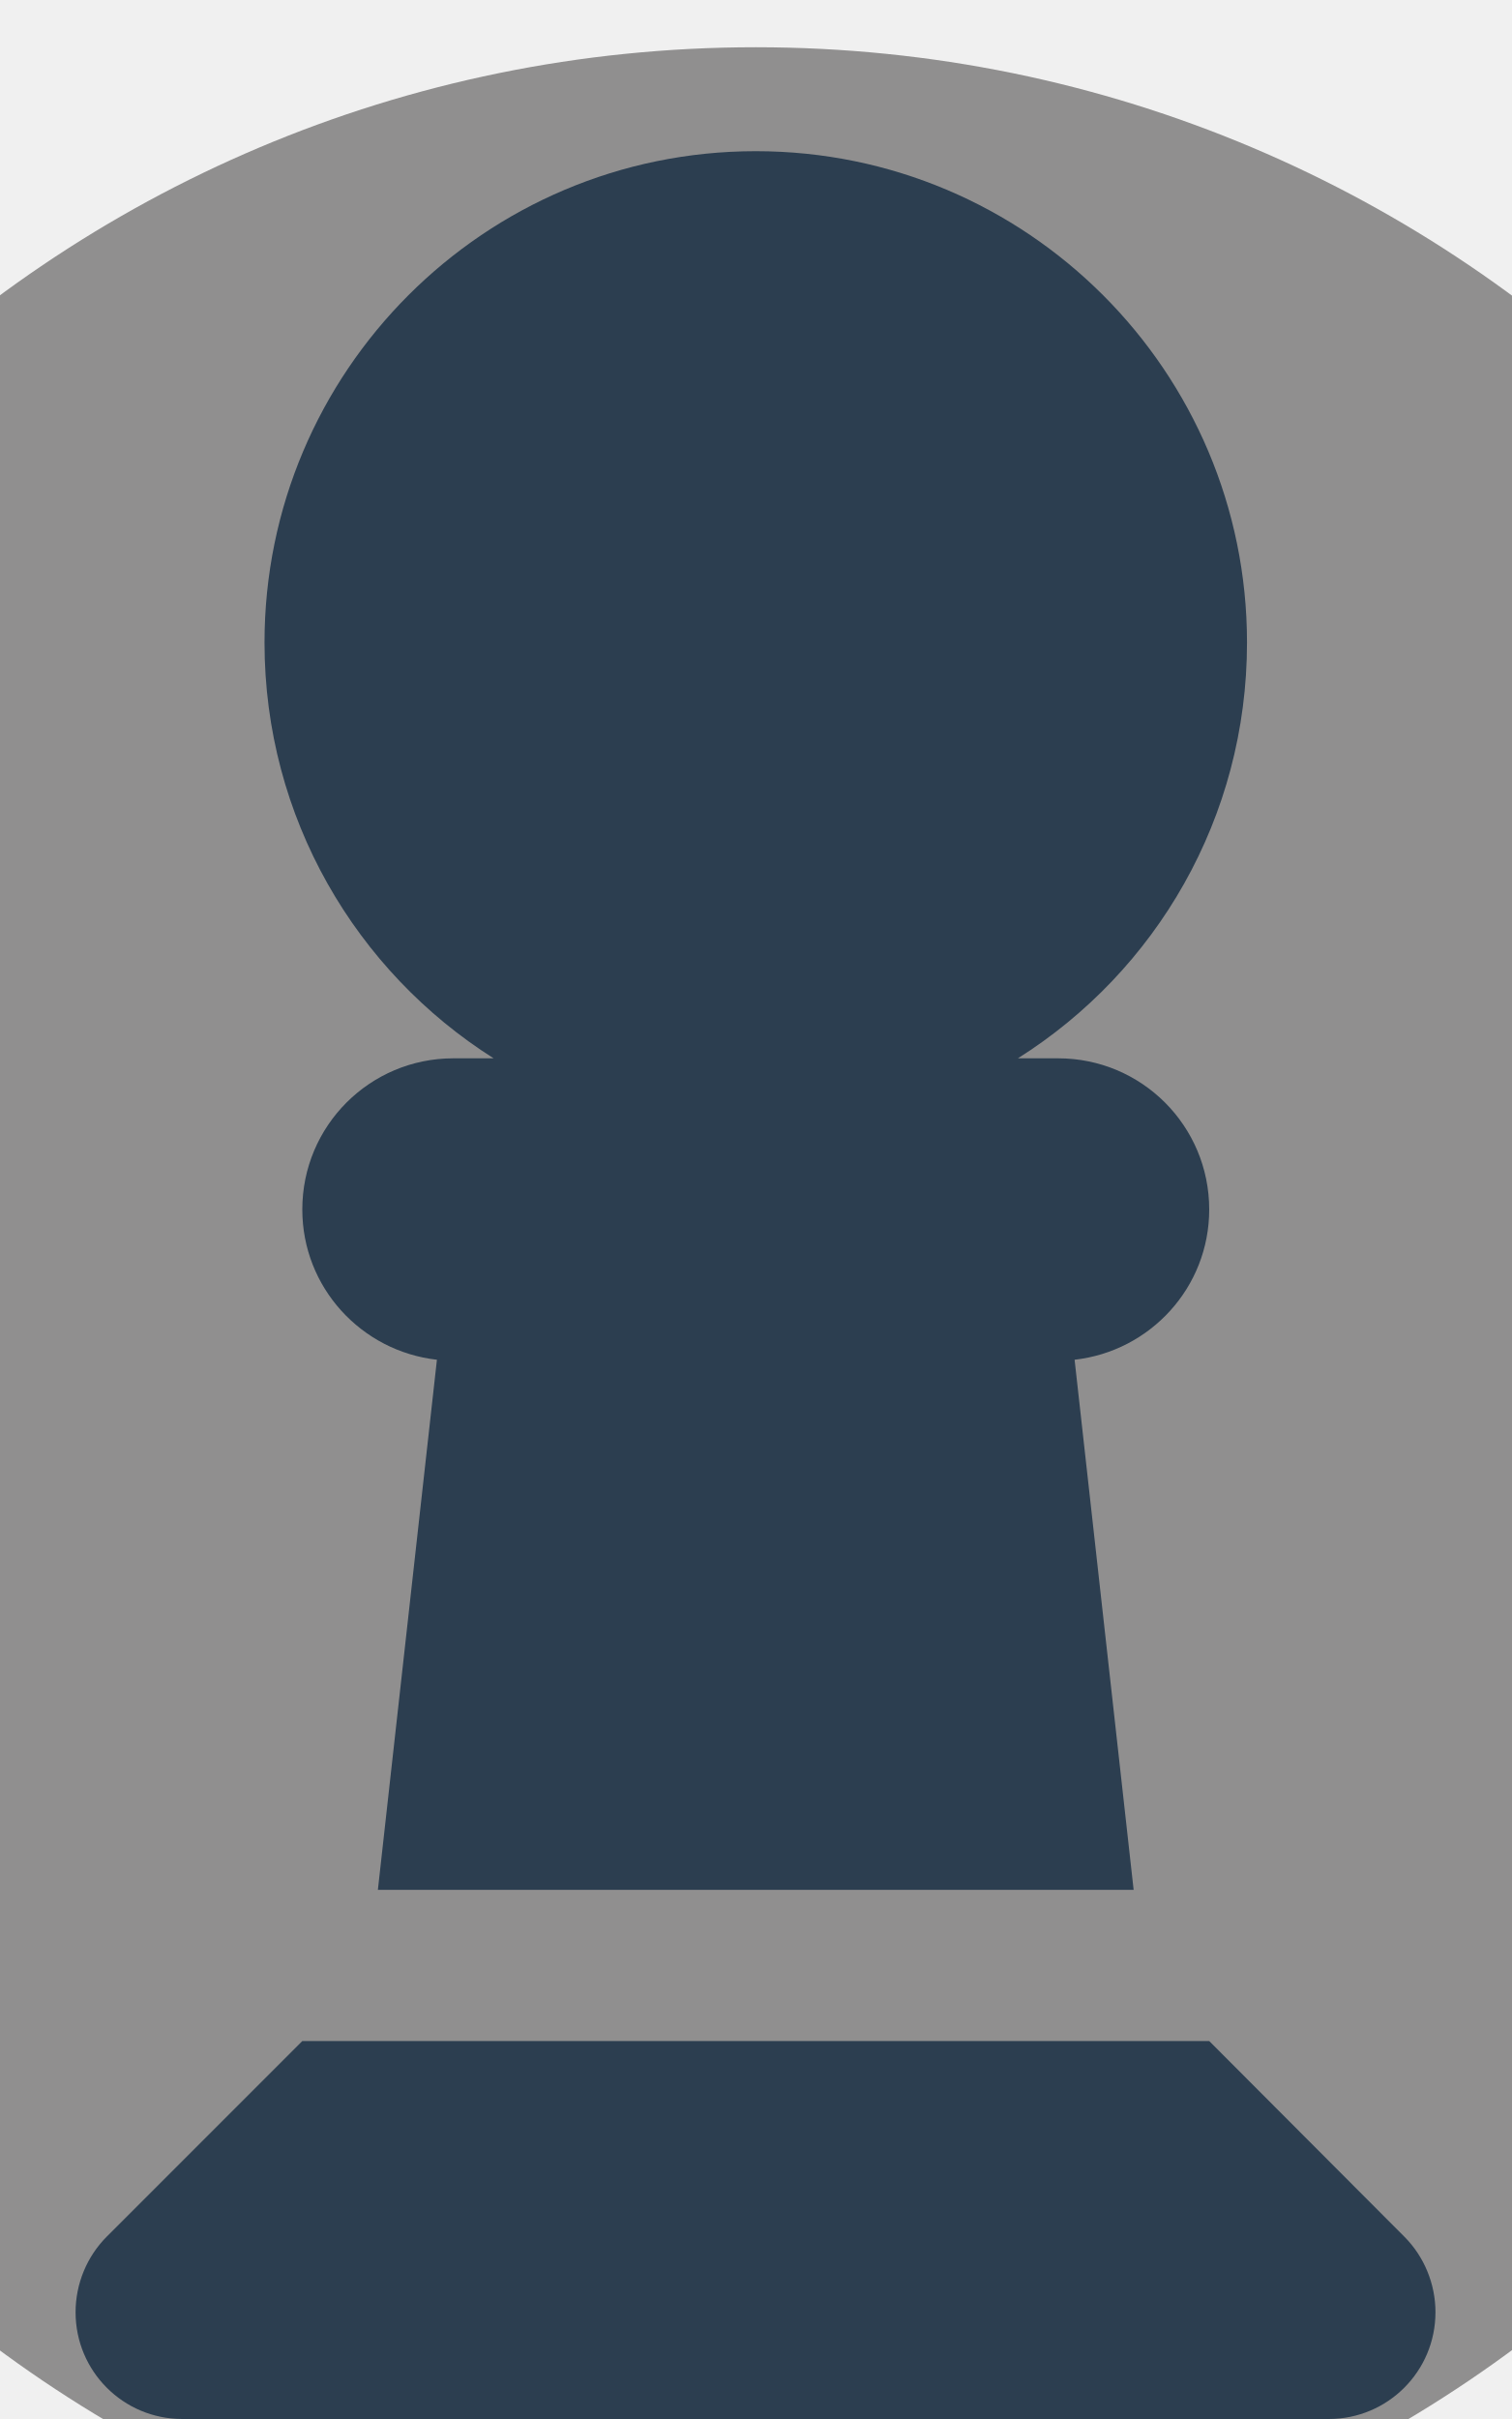
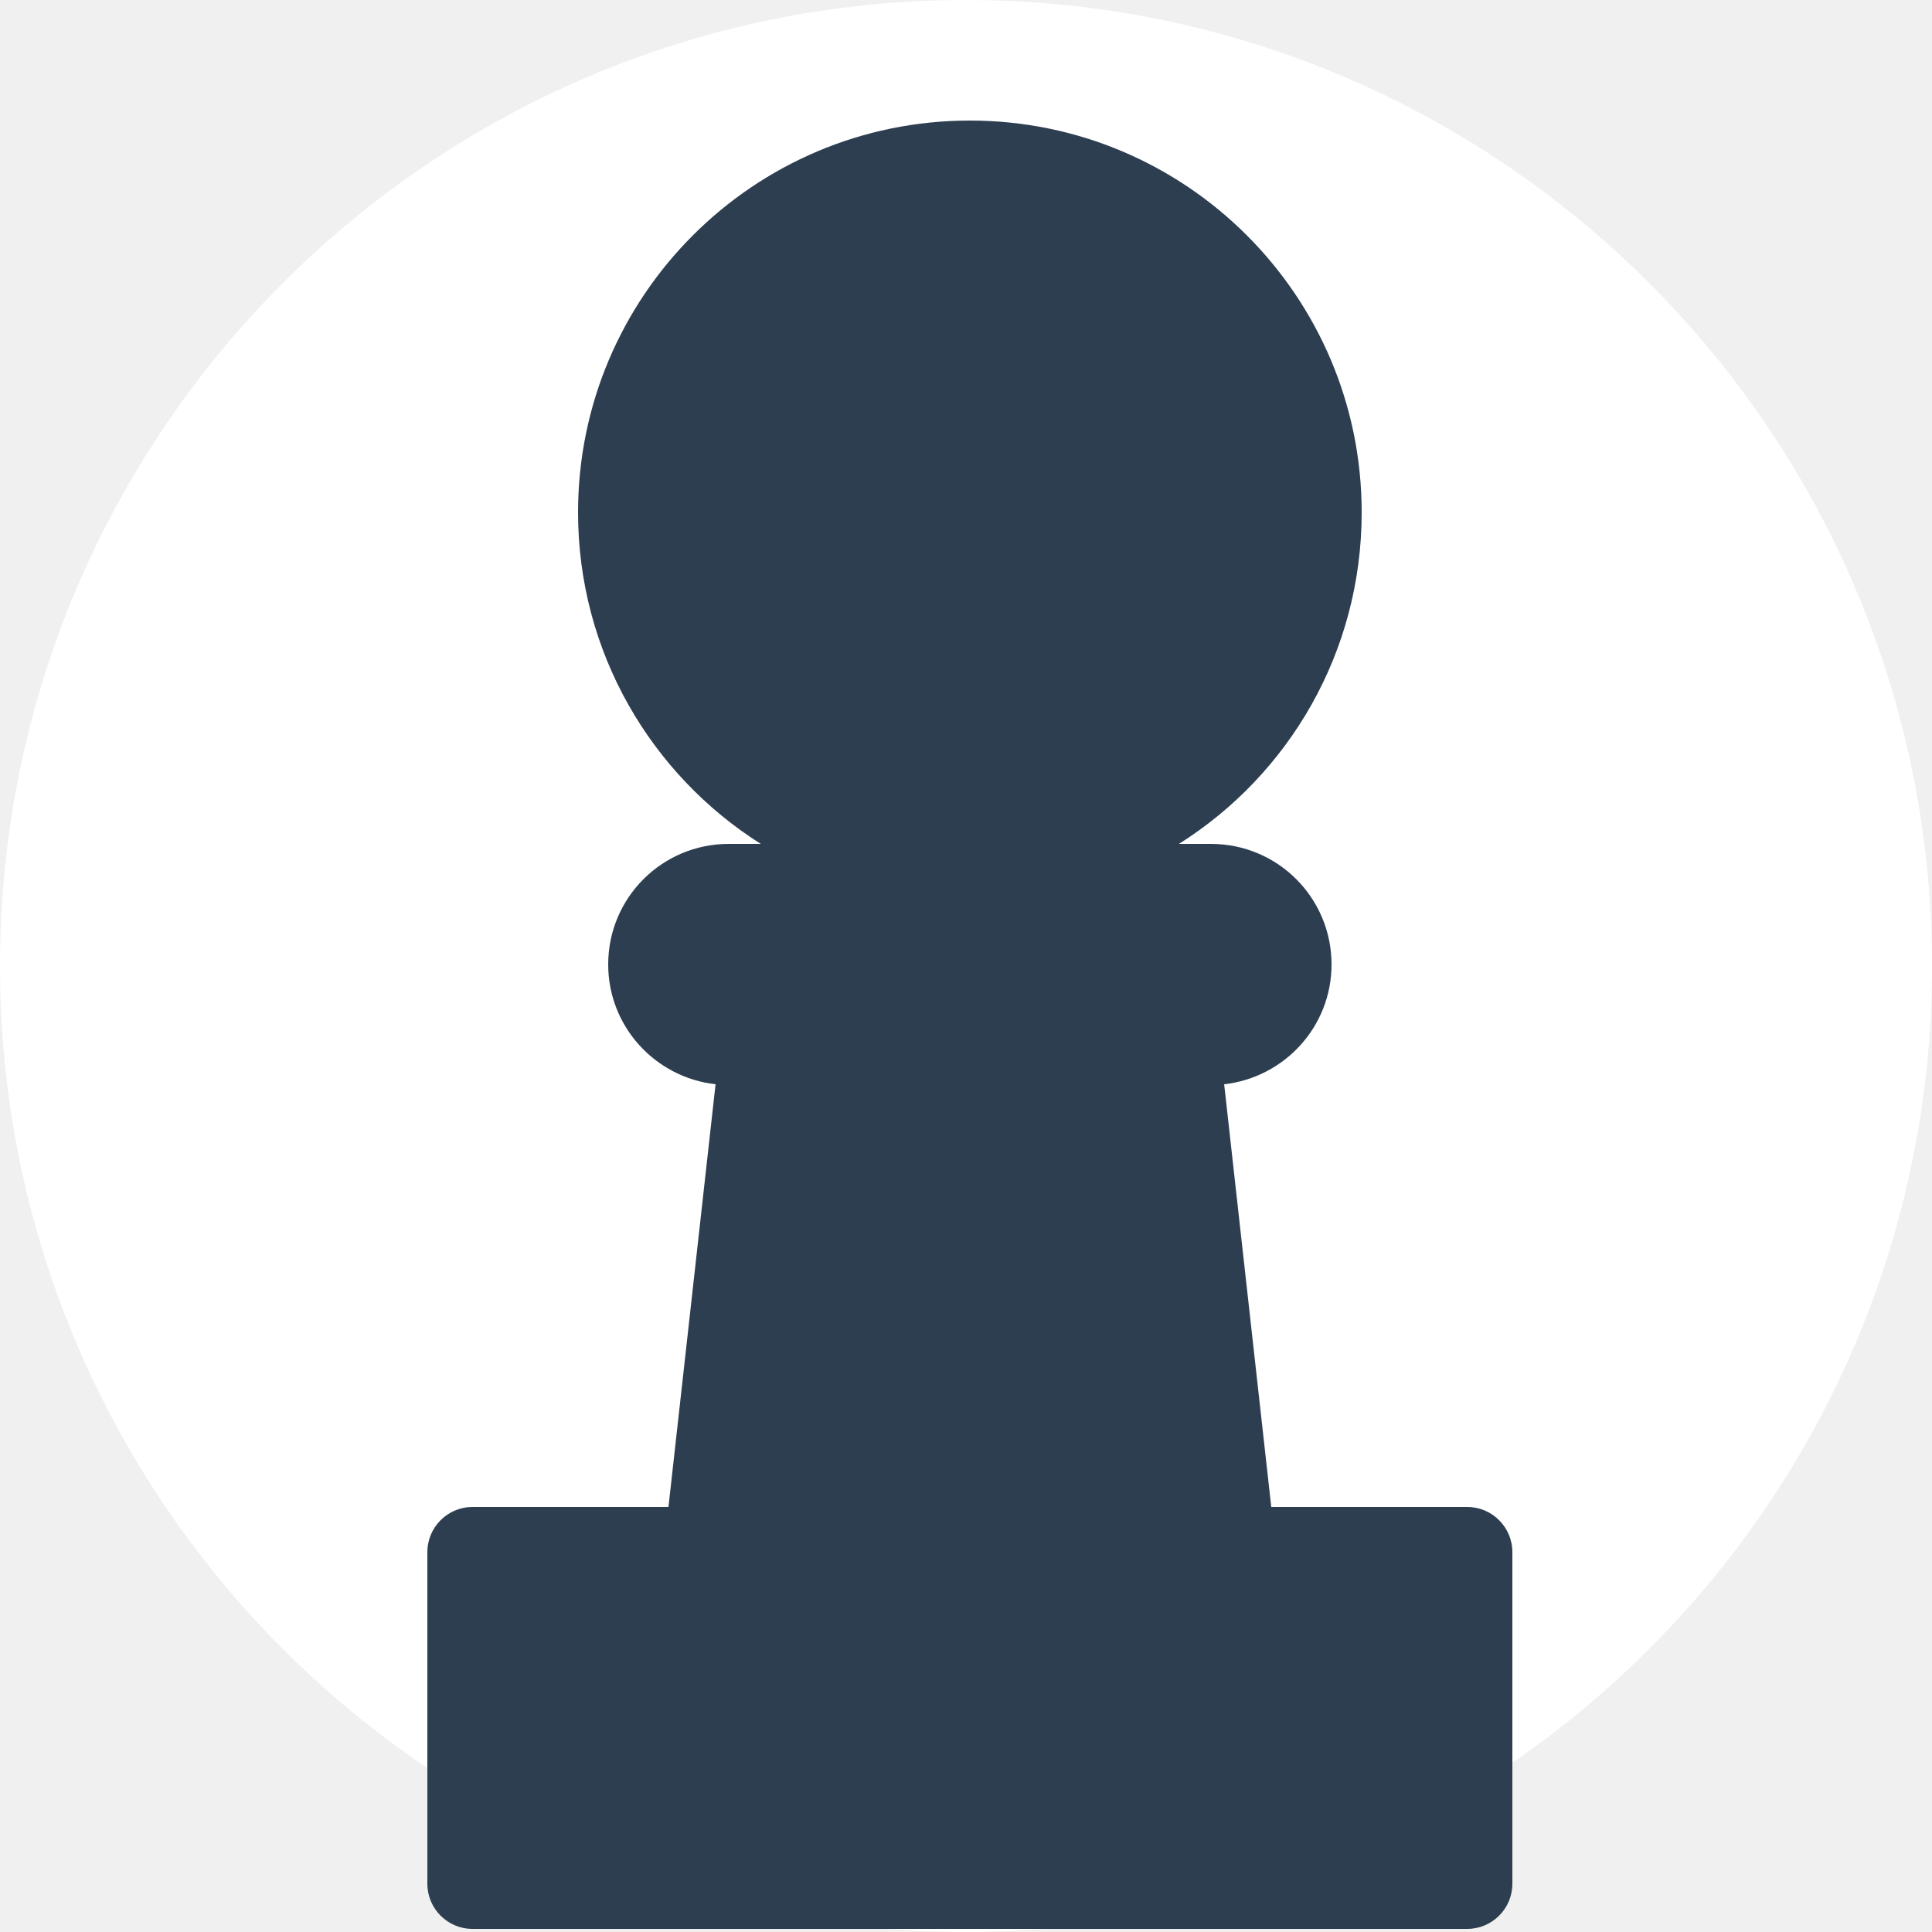
- <svg xmlns="http://www.w3.org/2000/svg" viewBox="0 0 320 512">
-   <circle cx="160" cy="280" r="270" fill="#908f8f" />
-   <path fill="#2c3e50" d="M215.5 224c29.2-18.4 48.5-50.9 48.5-88c0-57.4-46.6-104-104-104S56 78.6 56 136c0 37.1 19.4 69.6 48.5 88L96 224c-17.7 0-32 14.3-32 32c0 16.5 12.5 30 28.5 31.8L80 400l160 0L227.5 287.8c16-1.8 28.5-15.3 28.5-31.8c0-17.7-14.3-32-32-32l-8.5 0zM22.6 473.4c-4.2 4.2-6.6 10-6.6 16C16 501.9 26.1 512 38.6 512l242.7 0c12.5 0 22.6-10.1 22.6-22.6c0-6-2.4-11.8-6.6-16L256 432 64 432 22.6 473.4z" />
+ <svg xmlns="http://www.w3.org/2000/svg" viewBox="0 0 100 100">
+   <circle cx="50" cy="50" r="50" fill="#ffffff" />
+   <g fill="#2c3e50" transform="translate(19, 0) scale(0.195)">
+     <path d="M215.5 224c29.2-18.4 48.5-50.9 48.5-88c0-57.4-46.6-104-104-104S56 78.6 56 136c0 37.1 19.4 69.6 48.5 88L96 224c-17.7 0-32 14.3-32 32c0 16.5 12.5 30 28.5 31.8L80 400l160 0L227.5 287.8c16-1.8 28.5-15.3 28.5-31.8c0-17.7-14.3-32-32-32l-8.5 0z" />
+     <rect x="16" y="400" width="288" height="112" rx="12" />
+   </g>
</svg>
